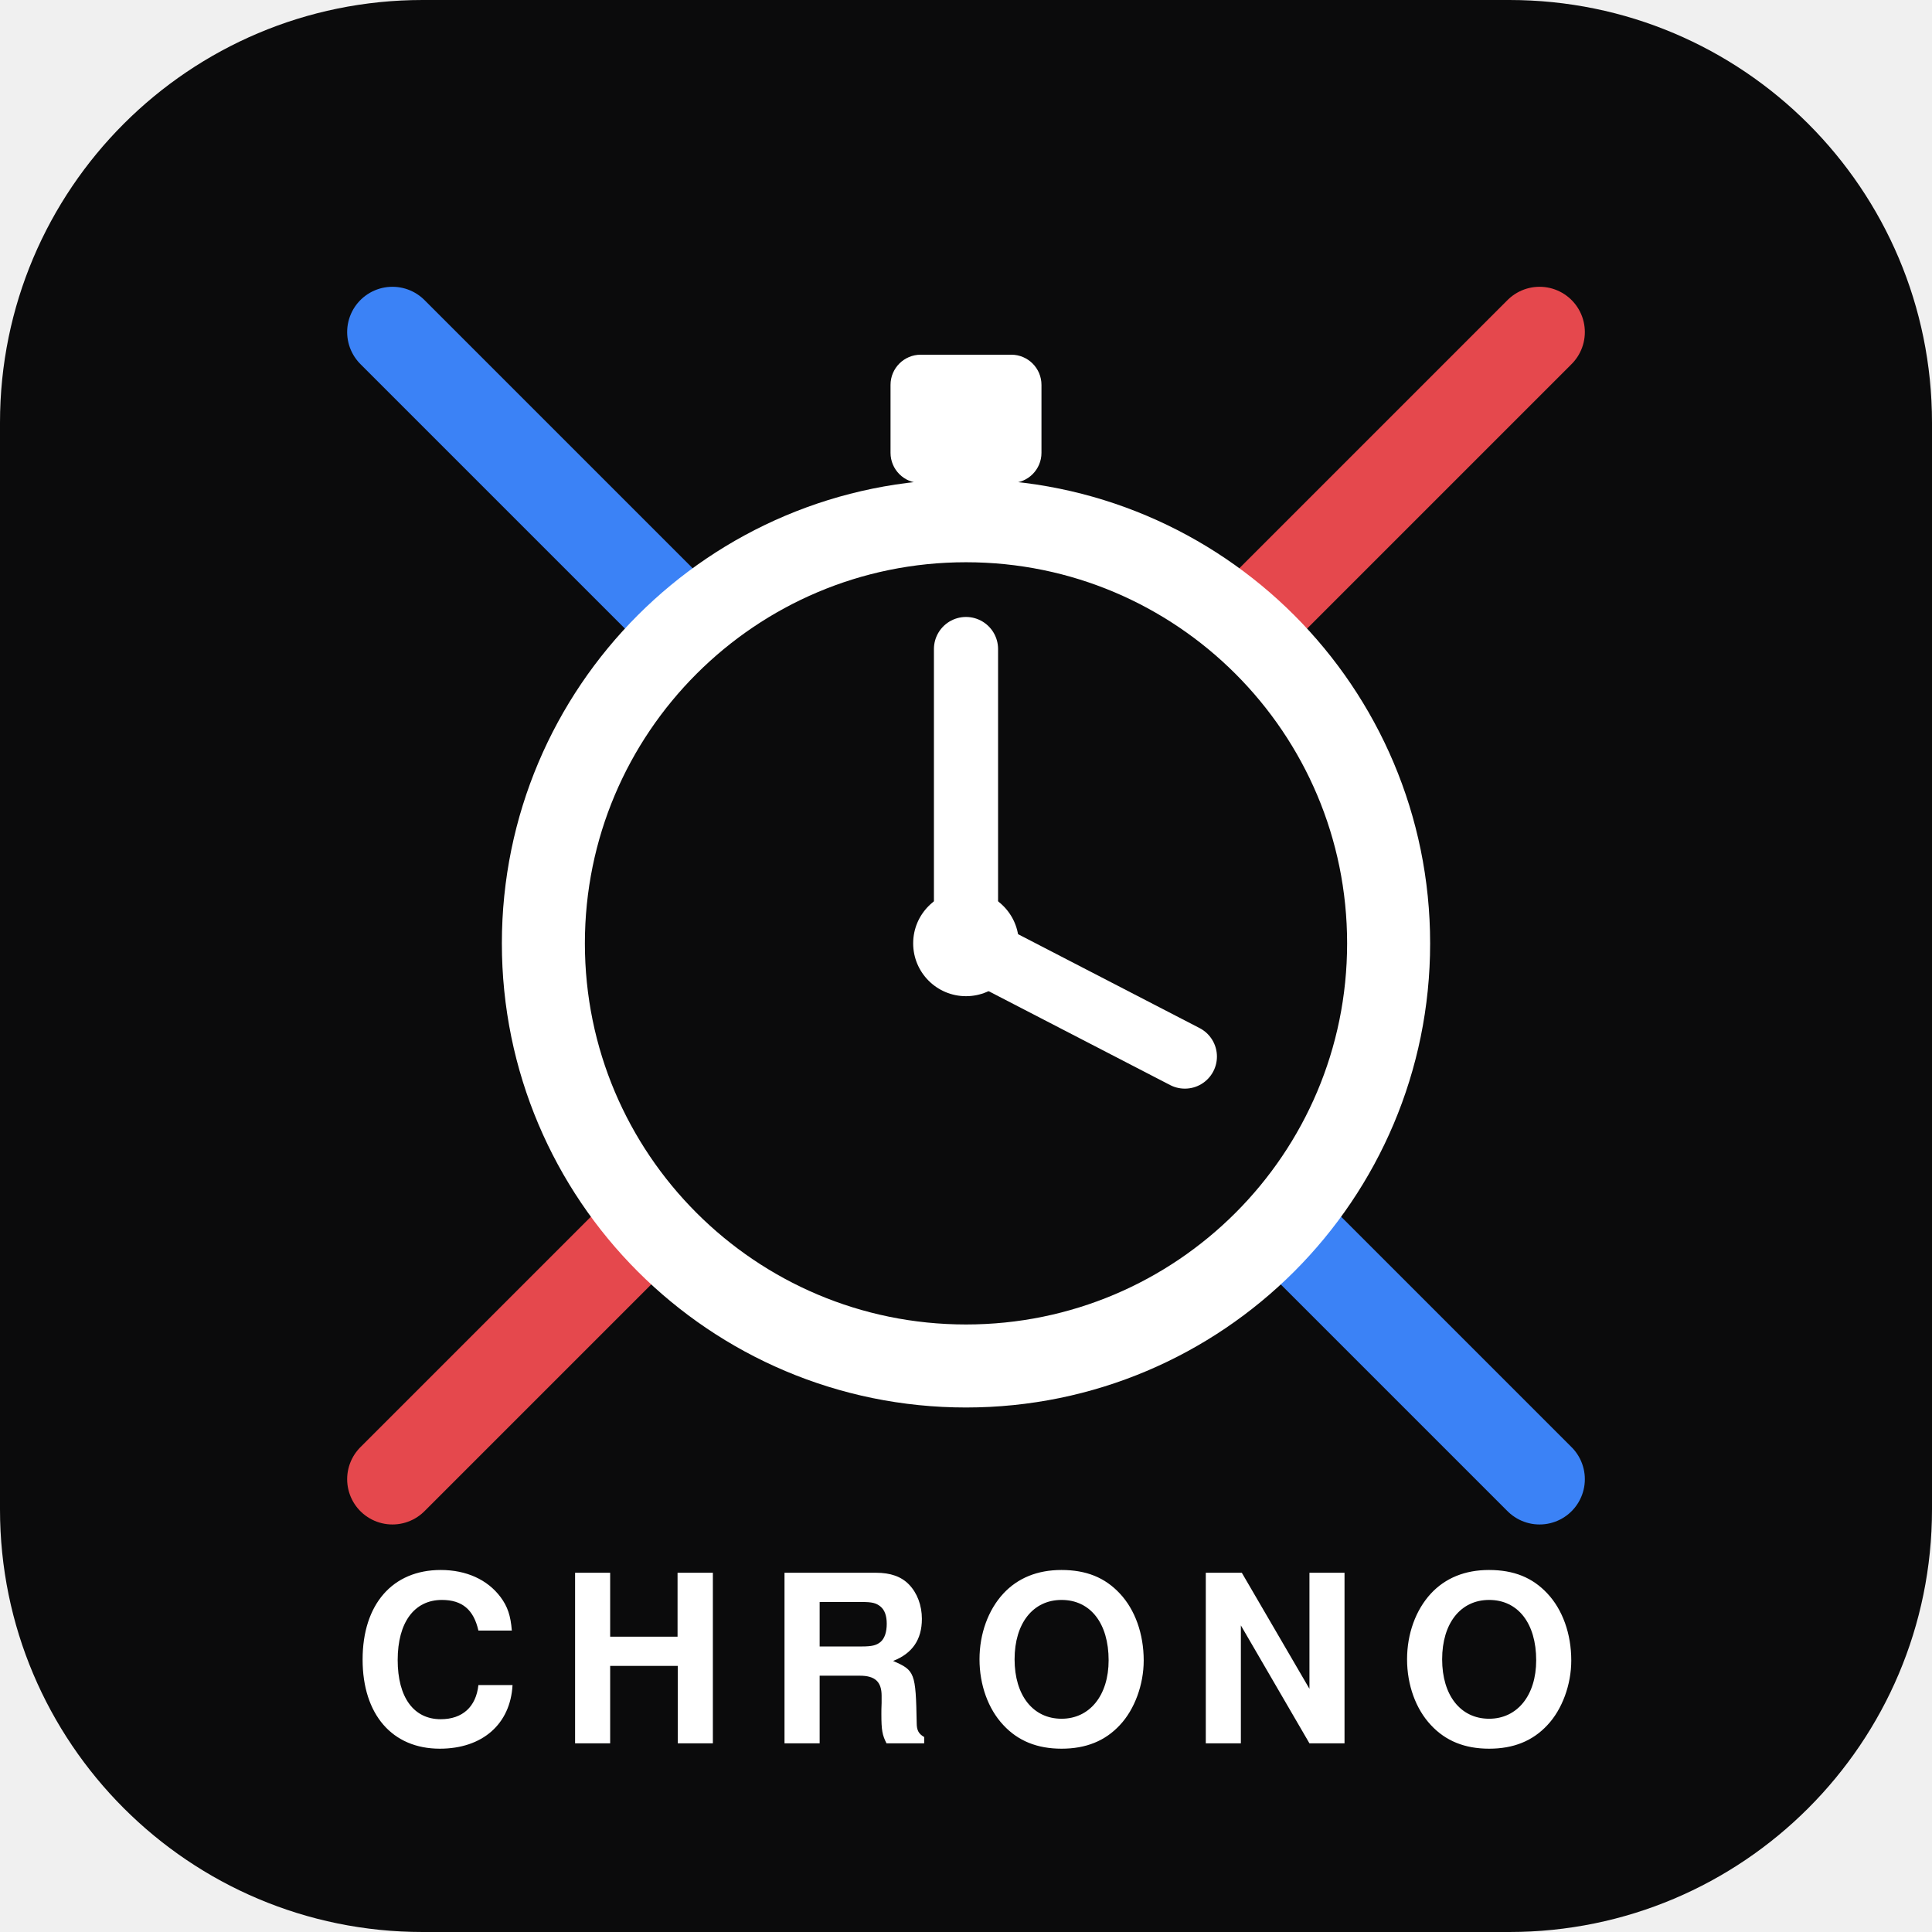
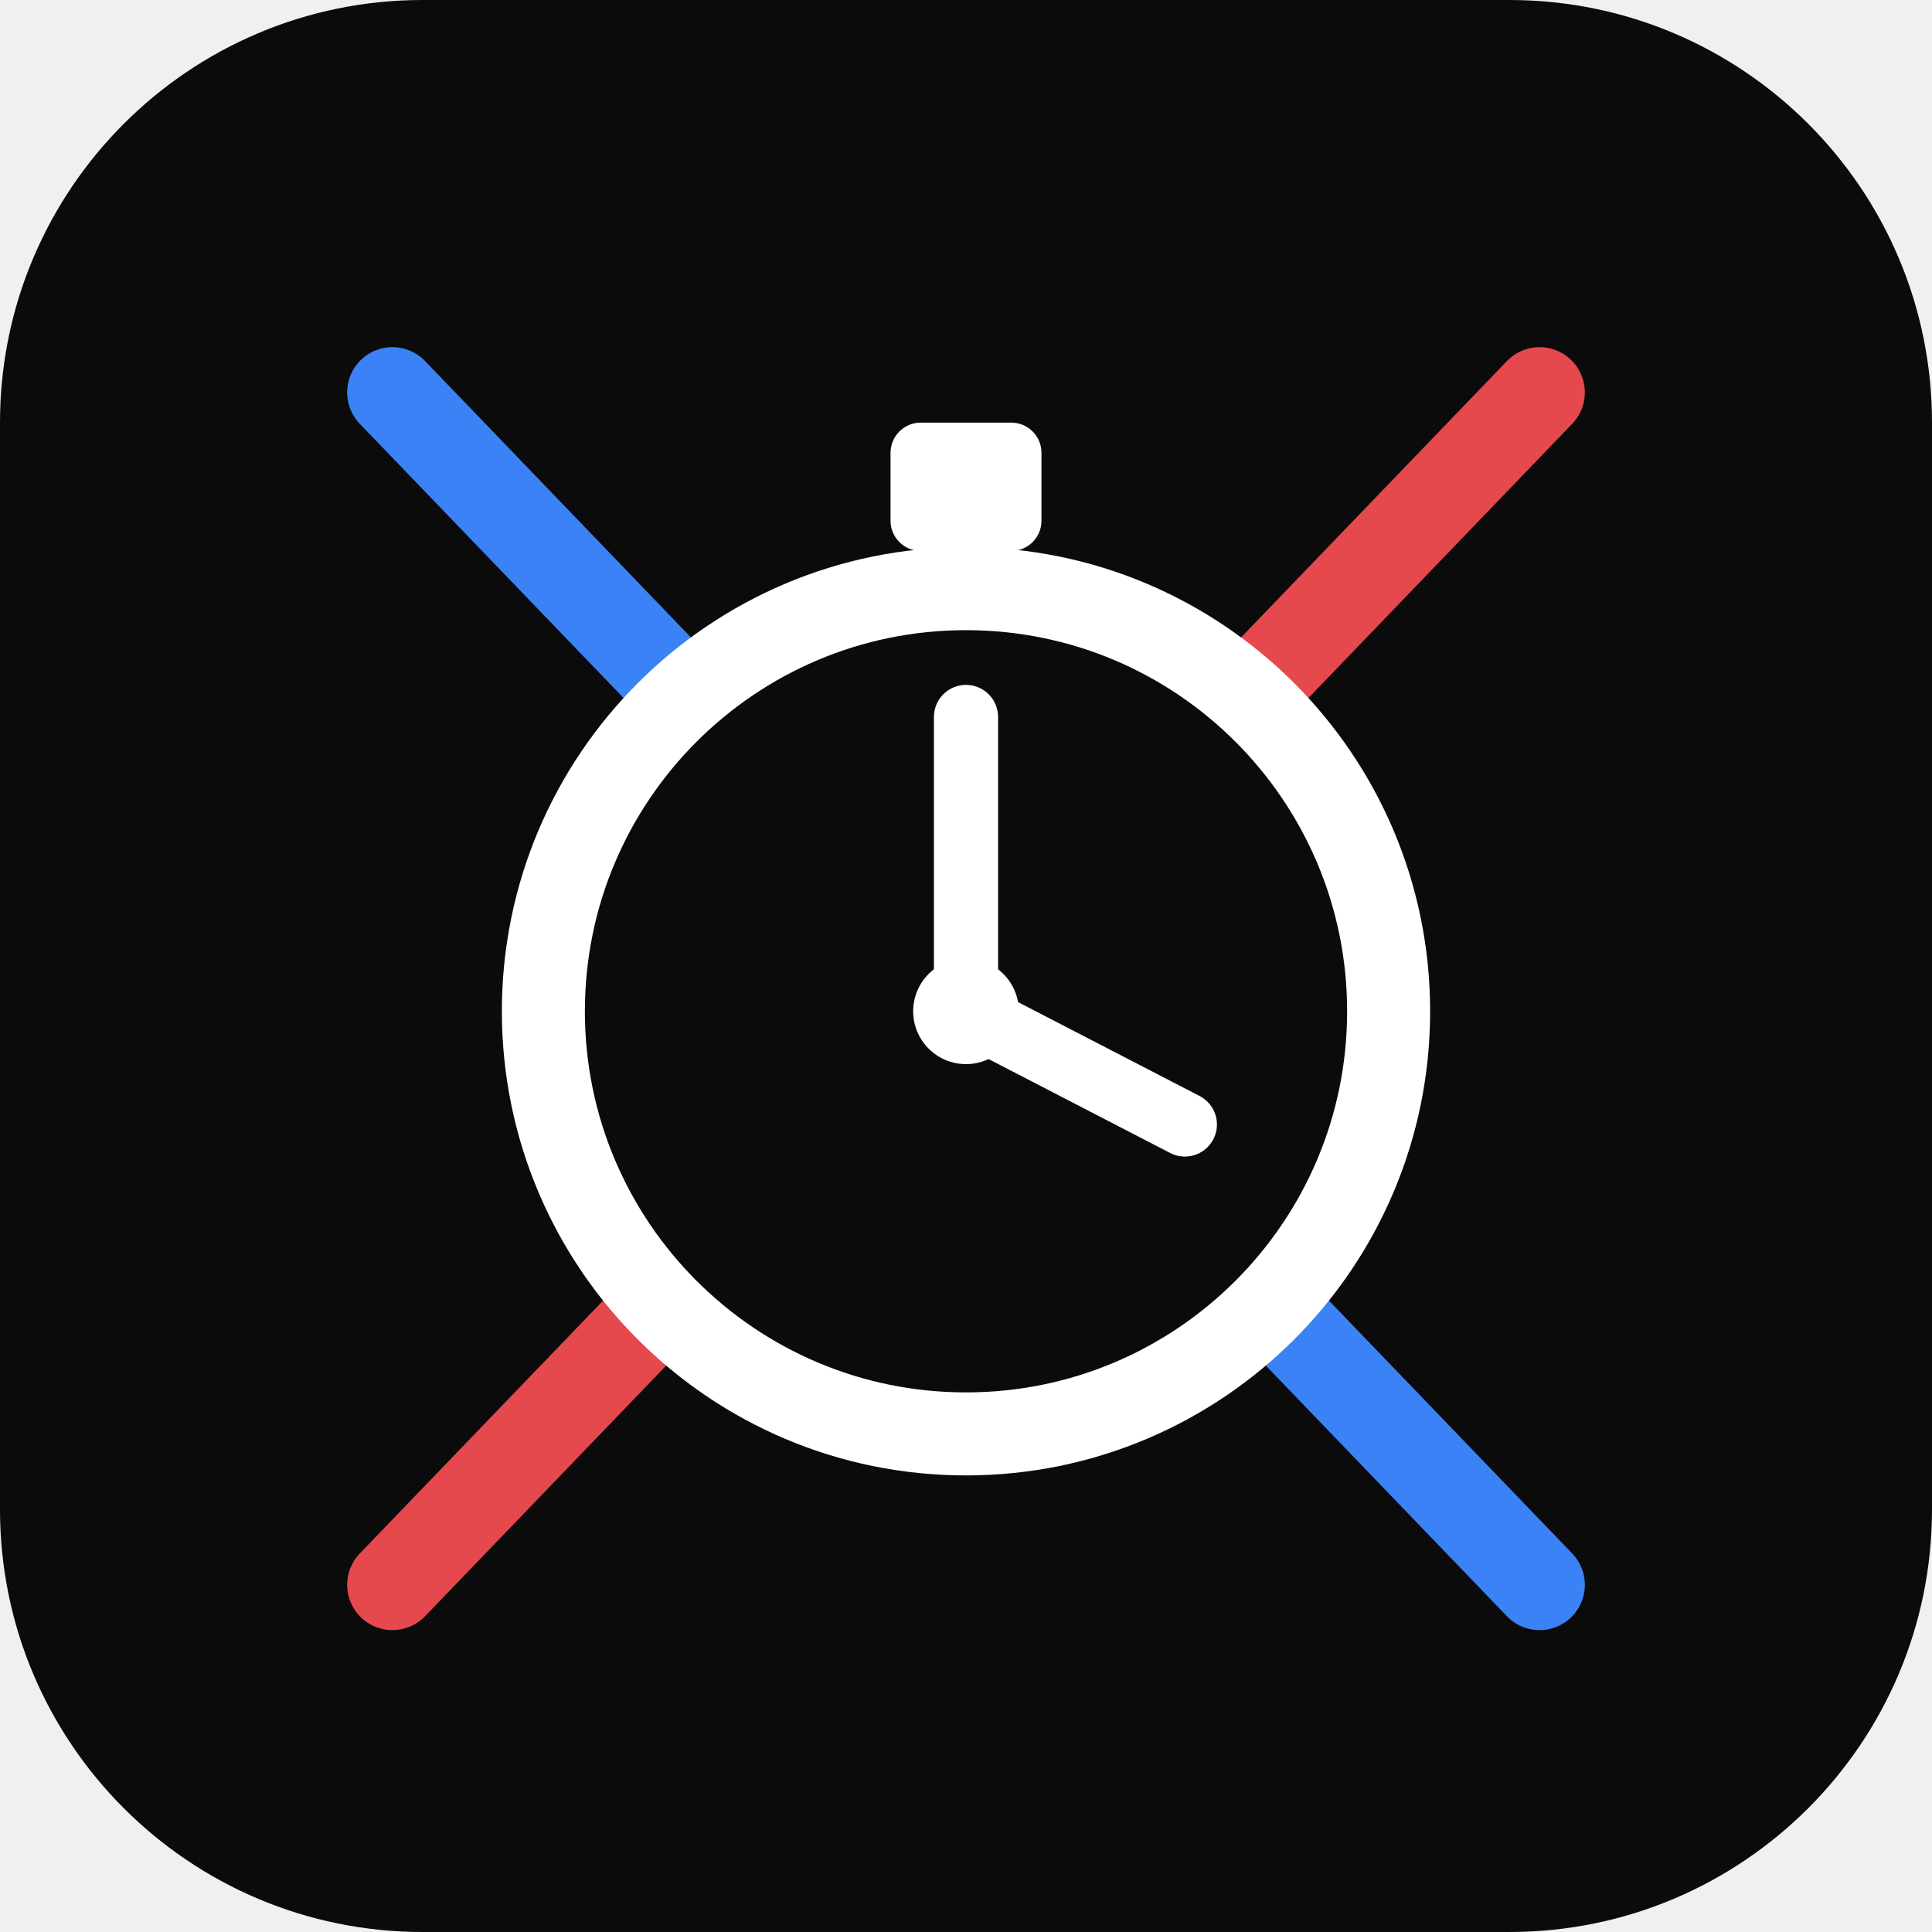
<svg xmlns="http://www.w3.org/2000/svg" viewBox="0 0 512 512" role="img" aria-label="Chrono Canne">
  <rect width="512" height="512" rx="112" fill="#0b0b0c" />
  <g stroke-linecap="round" stroke-width="24">
-     <line x1="104" y1="392" x2="408" y2="88" stroke="#e5484d" />
-     <line x1="408" y1="392" x2="104" y2="88" stroke="#3b82f6" />
+     <line x1="104" y1="420" x2="408" y2="104" stroke="#e5484d" />
+     <line x1="408" y1="420" x2="104" y2="104" stroke="#3b82f6" />
  </g>
-   <rect x="236" y="94" width="40" height="34" rx="8" fill="#ffffff" />
-   <circle cx="256" cy="250" r="112" fill="#0b0b0c" stroke="#ffffff" stroke-width="22" />
+   <rect x="236" y="112" width="40" height="34" rx="8" fill="#ffffff" />
+   <circle cx="256" cy="268" r="112" fill="#0b0b0c" stroke="#ffffff" stroke-width="22" />
  <g stroke="#ffffff" stroke-width="17" stroke-linecap="round">
-     <line x1="256" y1="250" x2="256" y2="172" />
-     <line x1="256" y1="250" x2="314" y2="280" />
+     <line x1="256" y1="268" x2="256" y2="190" />
+     <line x1="256" y1="268" x2="314" y2="298" />
  </g>
-   <circle cx="256" cy="250" r="14" fill="#ffffff" />
-   <text x="256" y="462" text-anchor="middle" fill="#ffffff" font-family="Helvetica Neue, Helvetica, Arial, sans-serif" font-weight="800" font-size="62" letter-spacing="10">CHRONO</text>
+   <circle cx="256" cy="268" r="14" fill="#ffffff" />
</svg>
